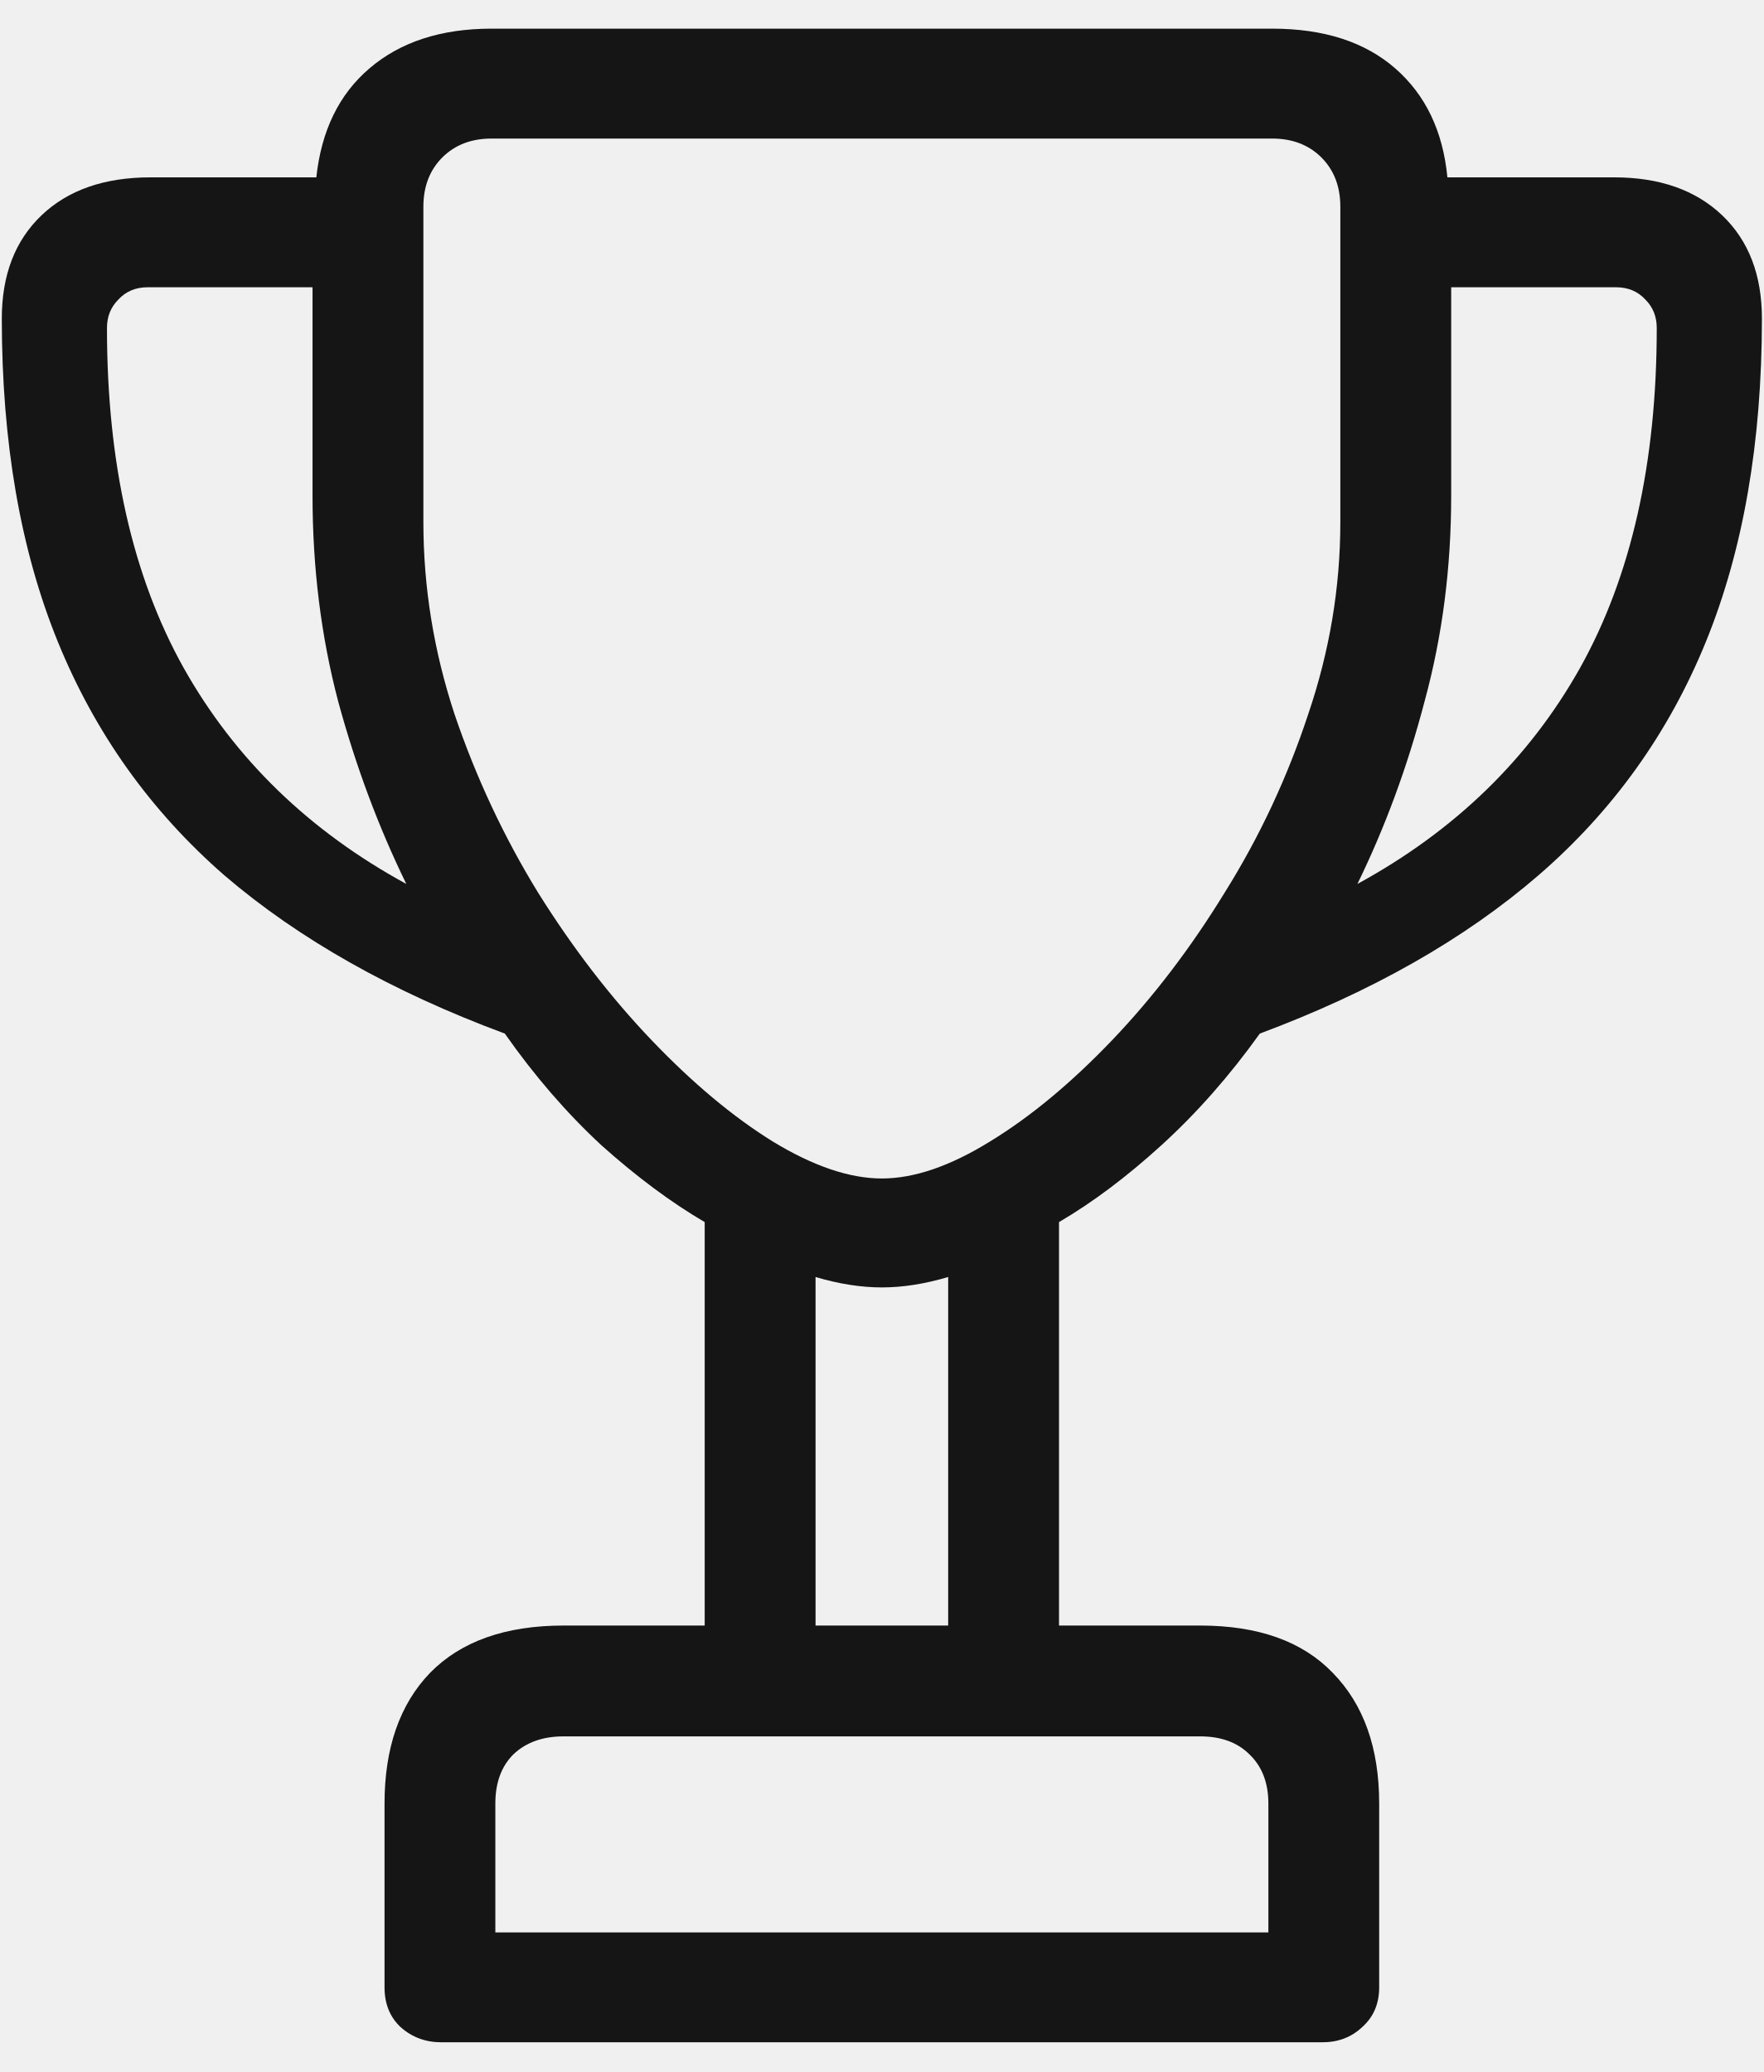
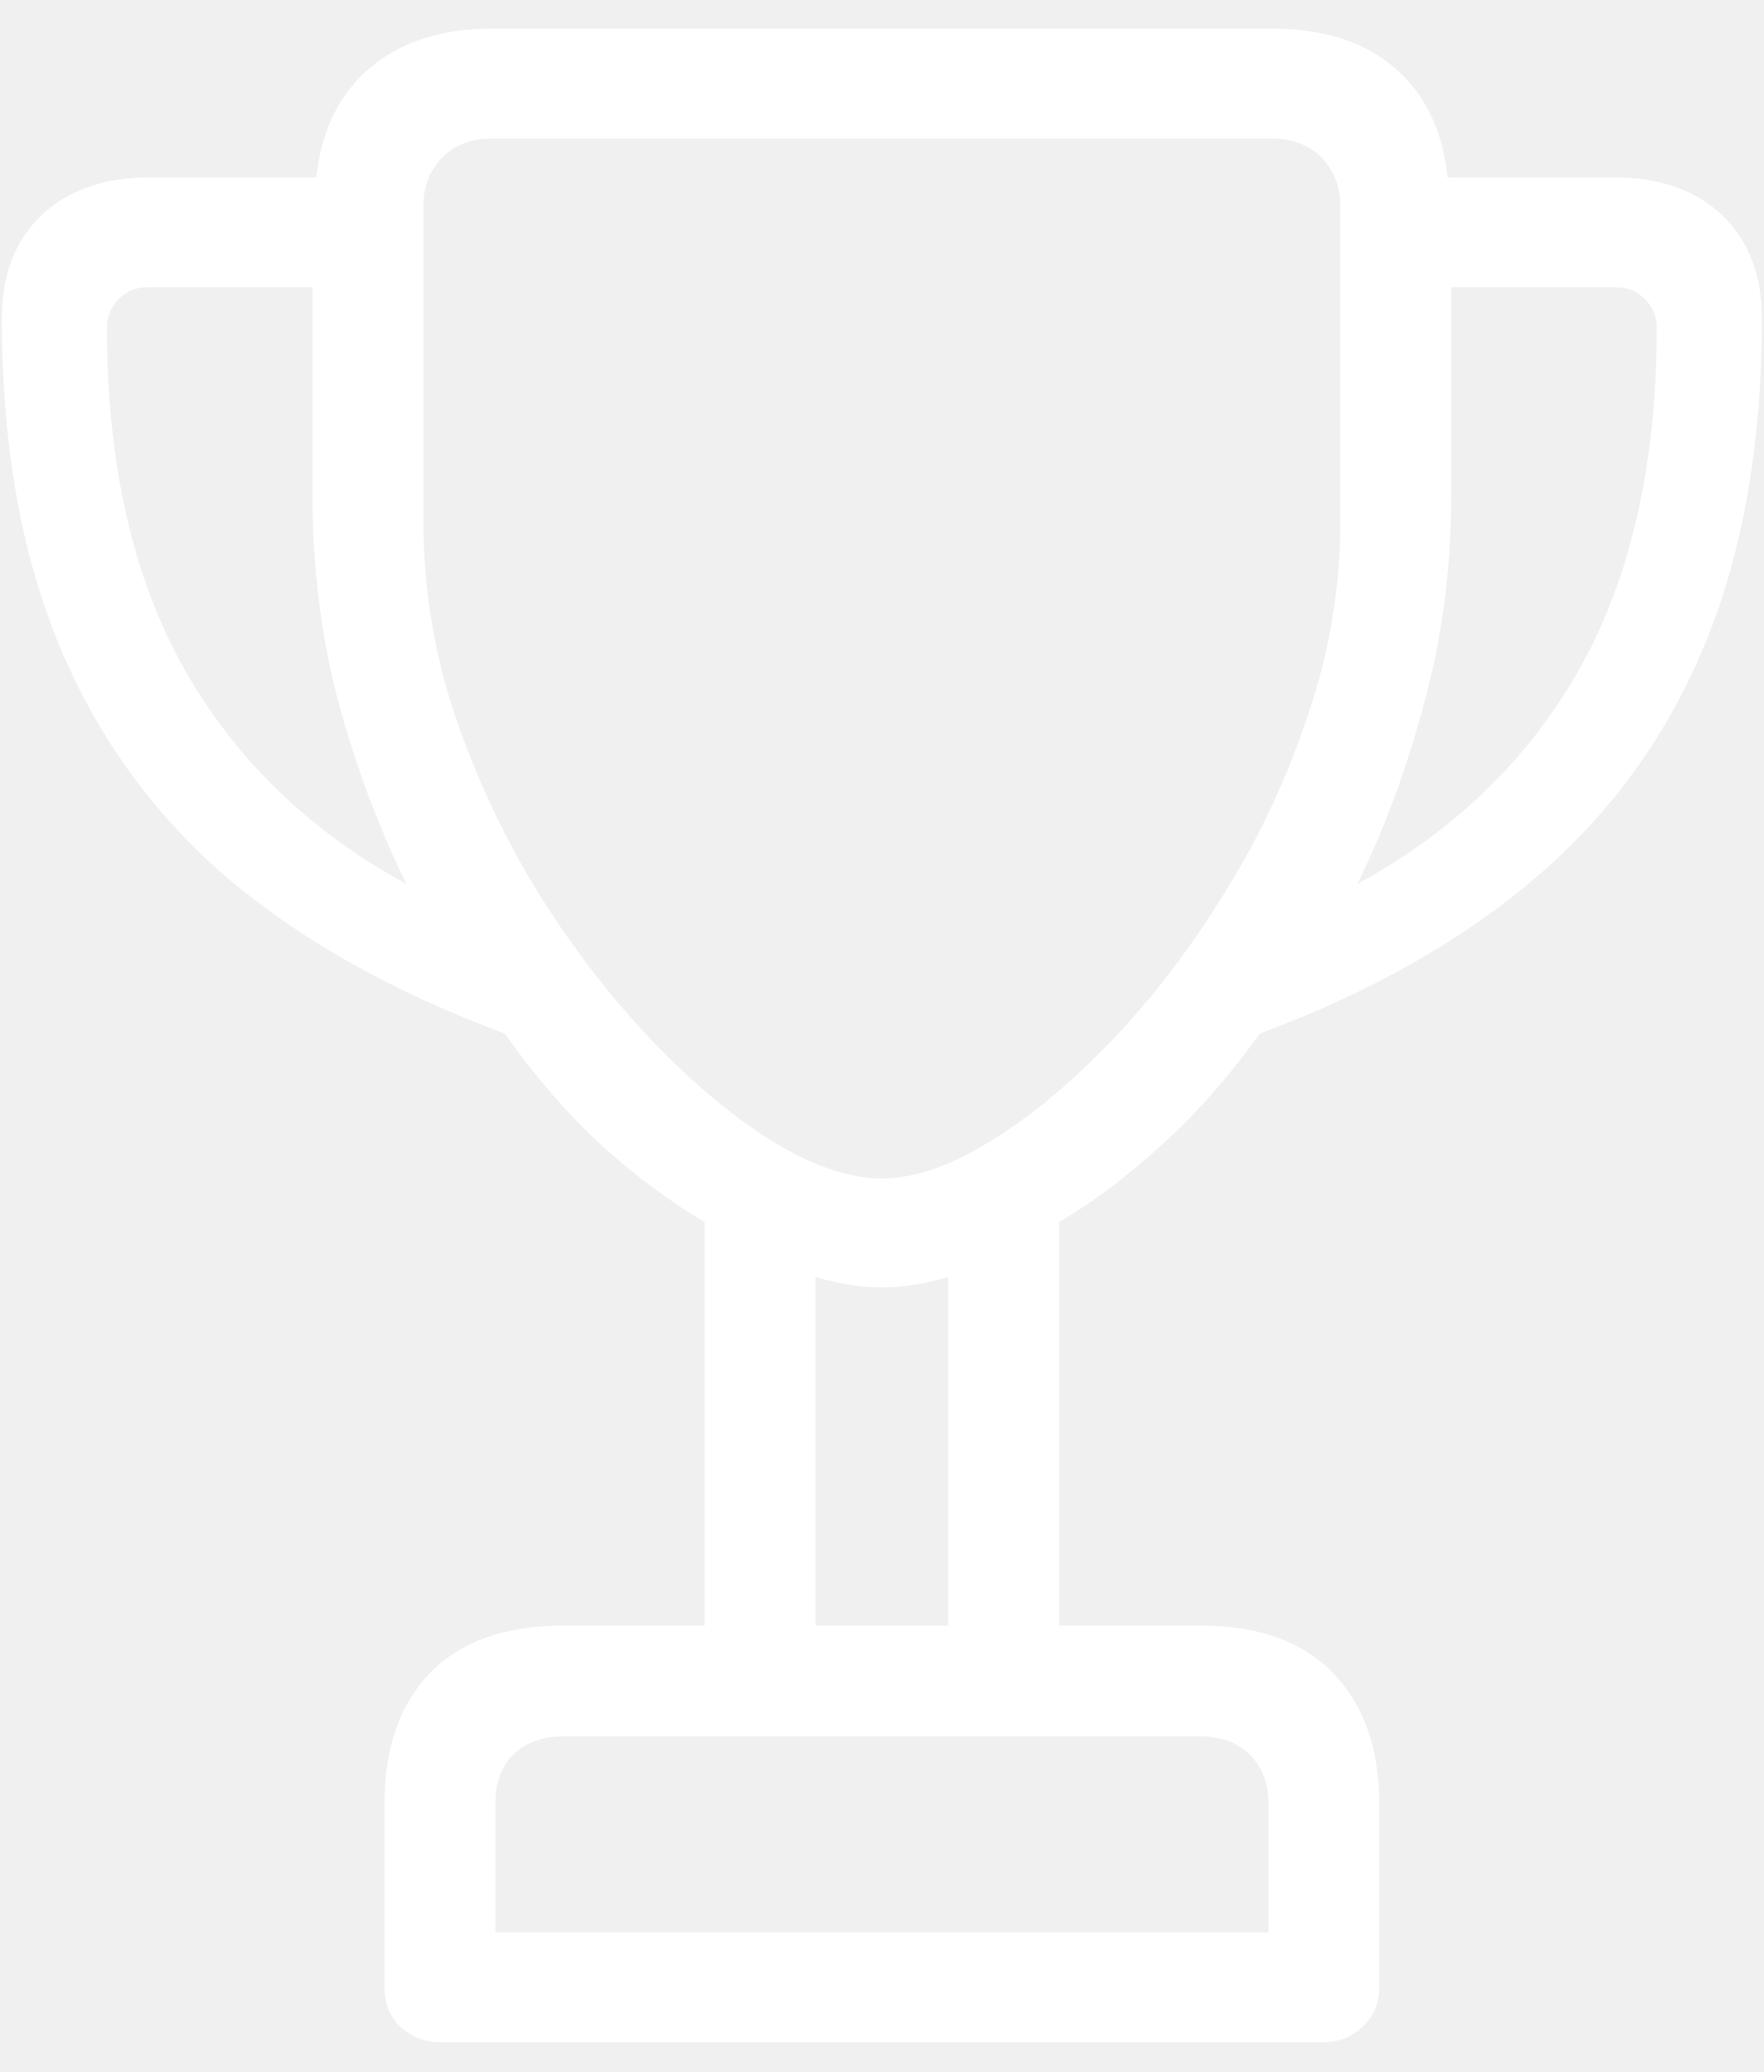
<svg xmlns="http://www.w3.org/2000/svg" width="40" height="47" viewBox="0 0 40 47" fill="none">
-   <path d="M0.041 7.225C0.041 6.236 0.342 5.456 0.943 4.883C1.545 4.31 2.368 4.023 3.414 4.023H7.174C7.288 2.964 7.689 2.14 8.377 1.553C9.079 0.951 10.003 0.65 11.148 0.65H28.852C30.026 0.65 30.957 0.951 31.645 1.553C32.332 2.154 32.726 2.978 32.826 4.023H36.607C37.639 4.023 38.455 4.31 39.057 4.883C39.658 5.456 39.959 6.236 39.959 7.225C39.959 10.032 39.536 12.474 38.691 14.551C37.846 16.628 36.579 18.396 34.889 19.857C33.213 21.304 31.107 22.5 28.572 23.445C27.885 24.405 27.14 25.25 26.338 25.98C25.55 26.697 24.777 27.277 24.018 27.721V36.873H27.219C28.537 36.873 29.539 37.231 30.227 37.947C30.928 38.663 31.279 39.652 31.279 40.912V45.08C31.279 45.453 31.15 45.753 30.893 45.982C30.649 46.212 30.348 46.326 29.99 46.326H10.01C9.652 46.326 9.344 46.212 9.086 45.982C8.842 45.753 8.721 45.453 8.721 45.08V40.912C8.721 39.652 9.064 38.663 9.752 37.947C10.454 37.231 11.463 36.873 12.781 36.873H15.982V27.721C15.223 27.277 14.443 26.697 13.641 25.98C12.853 25.25 12.122 24.405 11.449 23.445C8.9 22.5 6.78 21.304 5.09 19.857C3.414 18.396 2.154 16.628 1.309 14.551C0.464 12.474 0.041 10.032 0.041 7.225ZM2.426 7.439C2.426 10.505 3.006 13.075 4.166 15.152C5.326 17.215 7.009 18.848 9.215 20.051C8.585 18.762 8.069 17.38 7.668 15.904C7.281 14.429 7.088 12.875 7.088 11.242V6.516H3.35C3.077 6.516 2.855 6.609 2.684 6.795C2.512 6.967 2.426 7.182 2.426 7.439ZM9.602 11.844C9.602 13.319 9.838 14.773 10.31 16.205C10.797 17.637 11.428 18.984 12.201 20.244C12.989 21.505 13.848 22.622 14.779 23.596C15.71 24.57 16.627 25.336 17.529 25.895C18.446 26.453 19.27 26.732 20 26.732C20.73 26.732 21.547 26.453 22.449 25.895C23.366 25.336 24.29 24.57 25.221 23.596C26.152 22.622 27.004 21.505 27.777 20.244C28.565 18.984 29.195 17.637 29.668 16.205C30.155 14.773 30.398 13.319 30.398 11.844V4.689C30.398 4.231 30.255 3.859 29.969 3.572C29.682 3.286 29.31 3.143 28.852 3.143H11.148C10.69 3.143 10.318 3.286 10.031 3.572C9.745 3.859 9.602 4.231 9.602 4.689V11.844ZM11.234 43.834H28.766V40.912C28.766 40.44 28.622 40.067 28.336 39.795C28.064 39.523 27.691 39.387 27.219 39.387H12.781C12.309 39.387 11.929 39.523 11.643 39.795C11.37 40.067 11.234 40.44 11.234 40.912V43.834ZM18.496 36.873H21.504V28.967C20.974 29.124 20.473 29.203 20 29.203C19.527 29.203 19.026 29.124 18.496 28.967V36.873ZM30.785 20.051C32.991 18.848 34.674 17.215 35.834 15.152C36.994 13.075 37.574 10.505 37.574 7.439C37.574 7.182 37.488 6.967 37.316 6.795C37.145 6.609 36.922 6.516 36.65 6.516H32.912V11.242C32.912 12.875 32.712 14.429 32.31 15.904C31.924 17.38 31.415 18.762 30.785 20.051Z" fill="#151515" />
+   <path d="M0.041 7.225C0.041 6.236 0.342 5.456 0.943 4.883C1.545 4.31 2.368 4.023 3.414 4.023H7.174C7.288 2.964 7.689 2.14 8.377 1.553C9.079 0.951 10.003 0.65 11.148 0.65H28.852C30.026 0.65 30.957 0.951 31.645 1.553C32.332 2.154 32.726 2.978 32.826 4.023H36.607C37.639 4.023 38.455 4.31 39.057 4.883C39.658 5.456 39.959 6.236 39.959 7.225C39.959 10.032 39.536 12.474 38.691 14.551C37.846 16.628 36.579 18.396 34.889 19.857C33.213 21.304 31.107 22.5 28.572 23.445C27.885 24.405 27.14 25.25 26.338 25.98C25.55 26.697 24.777 27.277 24.018 27.721V36.873H27.219C28.537 36.873 29.539 37.231 30.227 37.947C30.928 38.663 31.279 39.652 31.279 40.912V45.08C31.279 45.453 31.15 45.753 30.893 45.982C30.649 46.212 30.348 46.326 29.99 46.326H10.01C9.652 46.326 9.344 46.212 9.086 45.982C8.842 45.753 8.721 45.453 8.721 45.08V40.912C8.721 39.652 9.064 38.663 9.752 37.947C10.454 37.231 11.463 36.873 12.781 36.873H15.982V27.721C15.223 27.277 14.443 26.697 13.641 25.98C12.853 25.25 12.122 24.405 11.449 23.445C8.9 22.5 6.78 21.304 5.09 19.857C3.414 18.396 2.154 16.628 1.309 14.551C0.464 12.474 0.041 10.032 0.041 7.225ZM2.426 7.439C2.426 10.505 3.006 13.075 4.166 15.152C5.326 17.215 7.009 18.848 9.215 20.051C8.585 18.762 8.069 17.38 7.668 15.904C7.281 14.429 7.088 12.875 7.088 11.242V6.516H3.35C3.077 6.516 2.855 6.609 2.684 6.795C2.512 6.967 2.426 7.182 2.426 7.439ZM9.602 11.844C9.602 13.319 9.838 14.773 10.31 16.205C10.797 17.637 11.428 18.984 12.201 20.244C12.989 21.505 13.848 22.622 14.779 23.596C15.71 24.57 16.627 25.336 17.529 25.895C18.446 26.453 19.27 26.732 20 26.732C20.73 26.732 21.547 26.453 22.449 25.895C23.366 25.336 24.29 24.57 25.221 23.596C26.152 22.622 27.004 21.505 27.777 20.244C28.565 18.984 29.195 17.637 29.668 16.205C30.155 14.773 30.398 13.319 30.398 11.844V4.689C30.398 4.231 30.255 3.859 29.969 3.572C29.682 3.286 29.31 3.143 28.852 3.143H11.148C10.69 3.143 10.318 3.286 10.031 3.572C9.745 3.859 9.602 4.231 9.602 4.689V11.844ZM11.234 43.834H28.766V40.912C28.766 40.44 28.622 40.067 28.336 39.795C28.064 39.523 27.691 39.387 27.219 39.387H12.781C12.309 39.387 11.929 39.523 11.643 39.795C11.37 40.067 11.234 40.44 11.234 40.912V43.834ZM18.496 36.873H21.504V28.967C20.974 29.124 20.473 29.203 20 29.203C19.527 29.203 19.026 29.124 18.496 28.967V36.873ZM30.785 20.051C32.991 18.848 34.674 17.215 35.834 15.152C36.994 13.075 37.574 10.505 37.574 7.439C37.574 7.182 37.488 6.967 37.316 6.795C37.145 6.609 36.922 6.516 36.65 6.516H32.912V11.242C32.912 12.875 32.712 14.429 32.31 15.904C31.924 17.38 31.415 18.762 30.785 20.051Z" fill="#ffffff" />
</svg>
